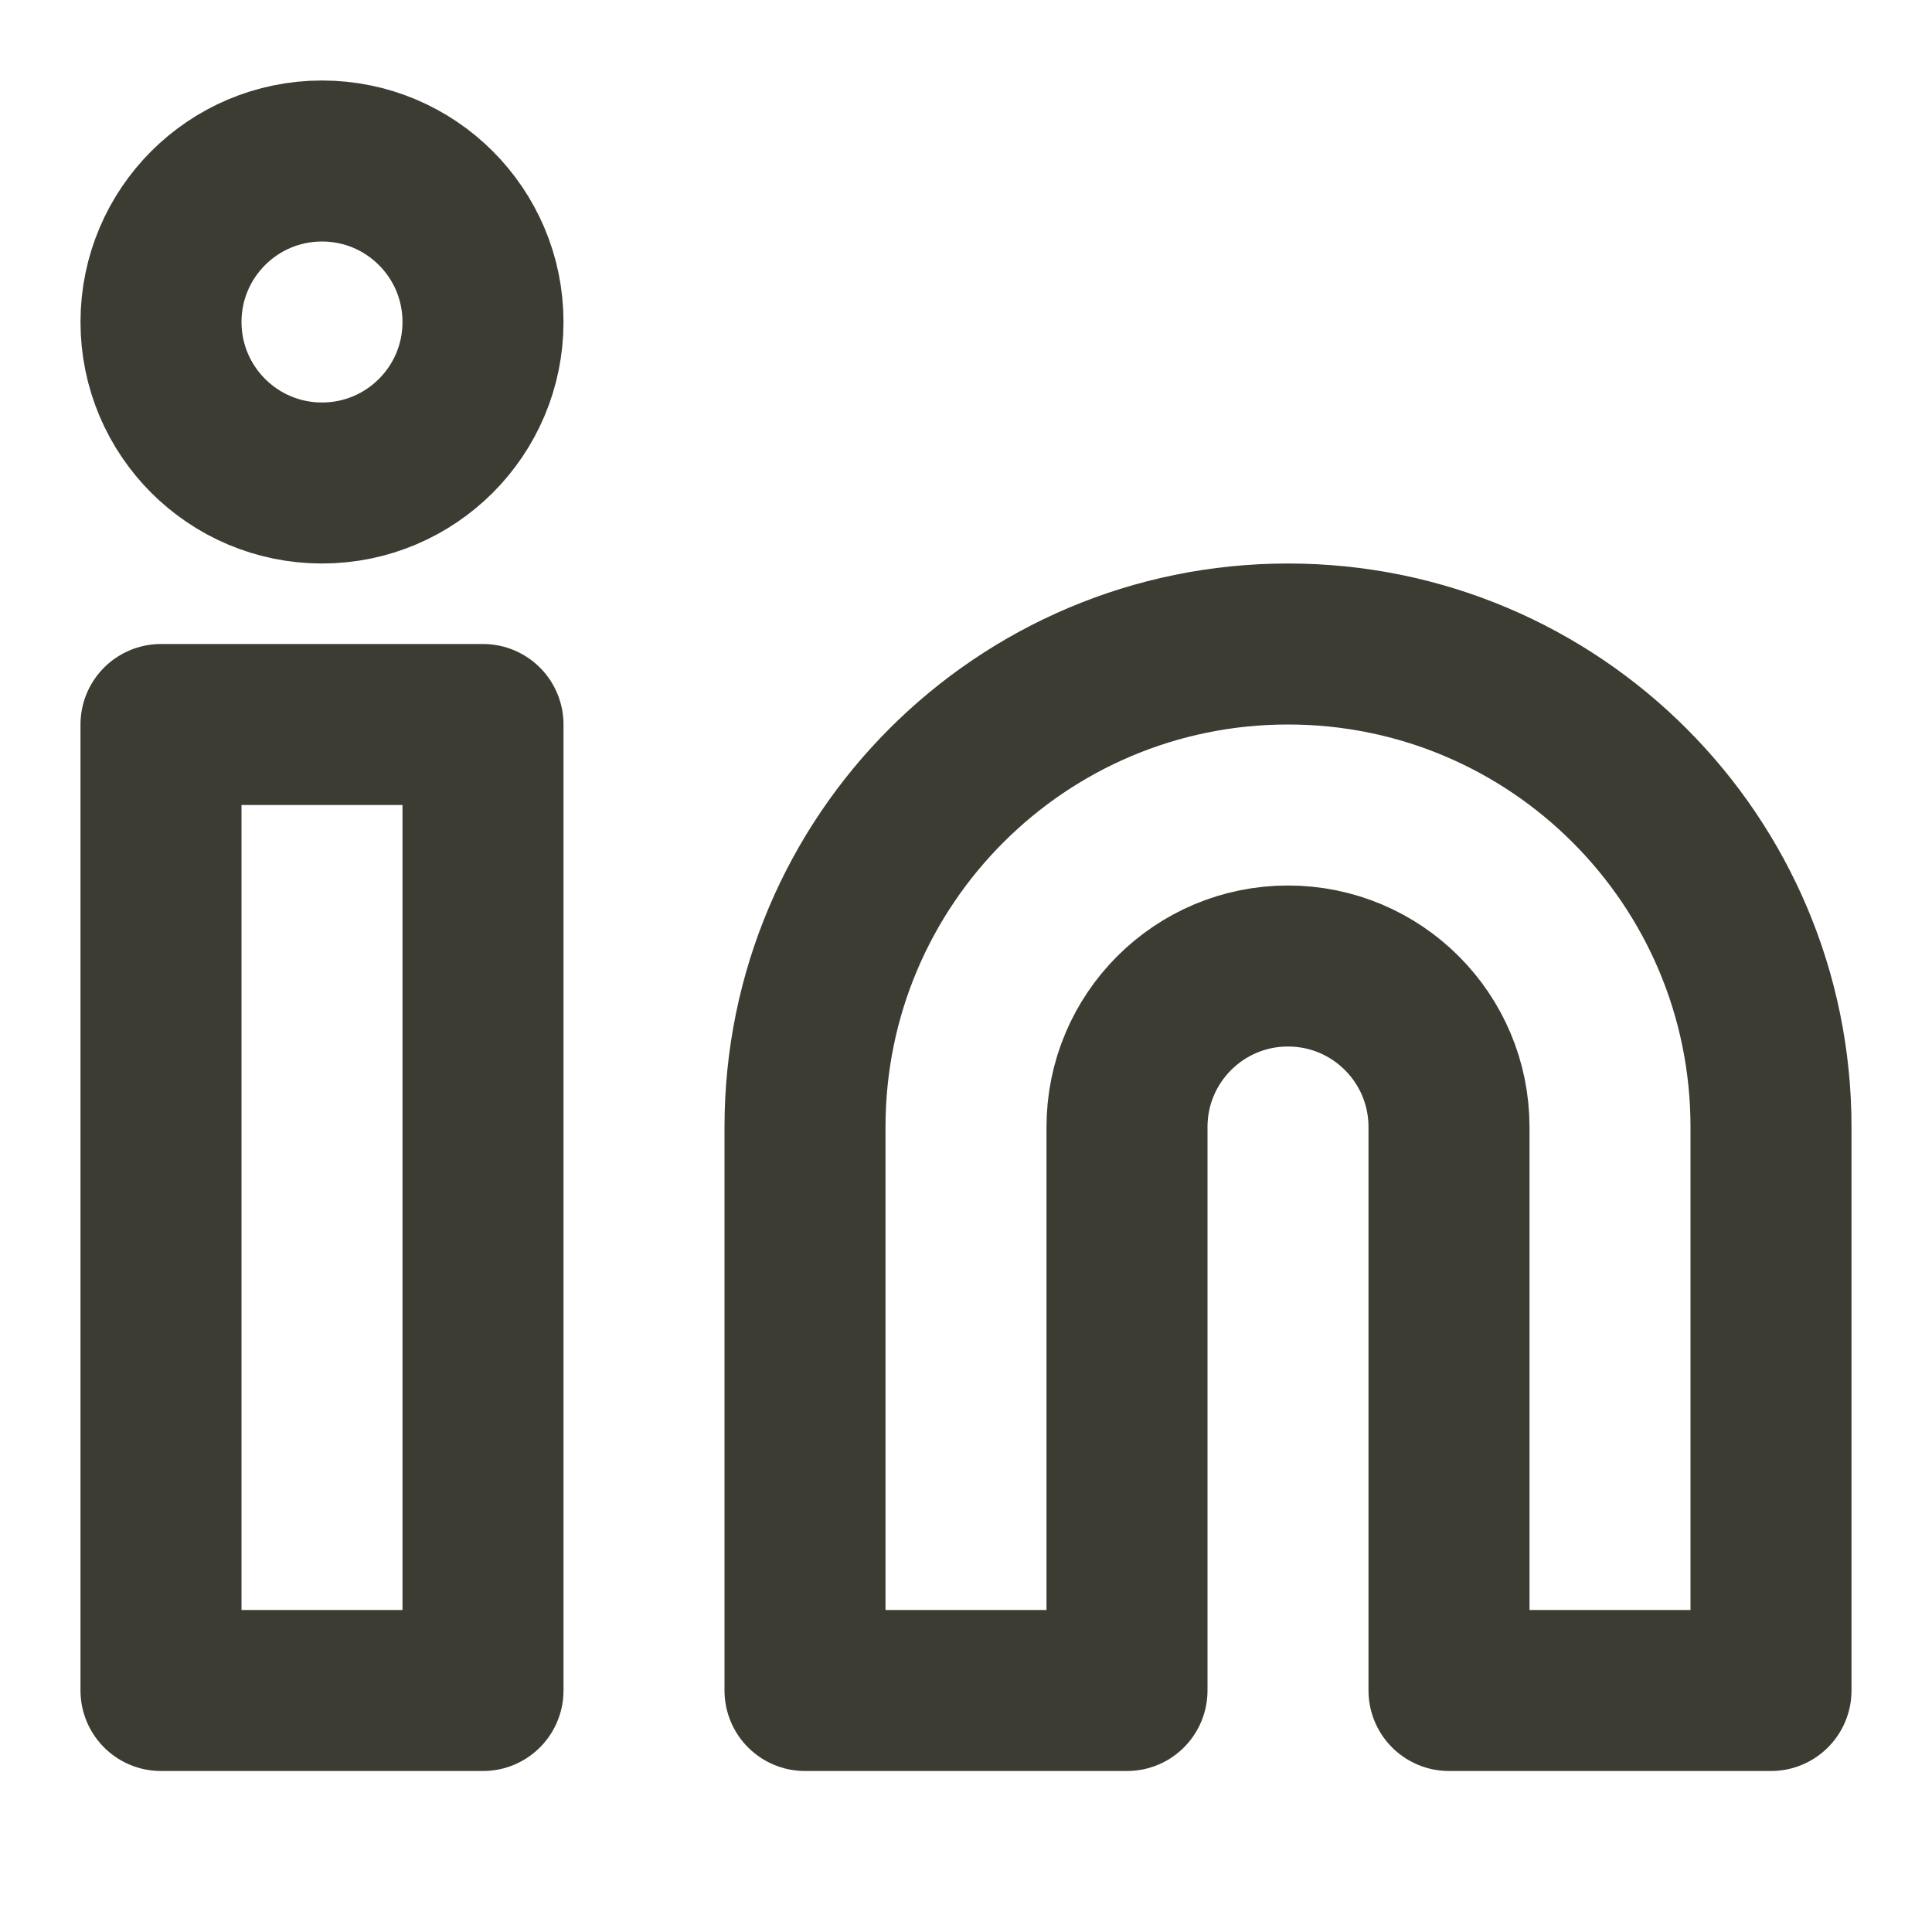
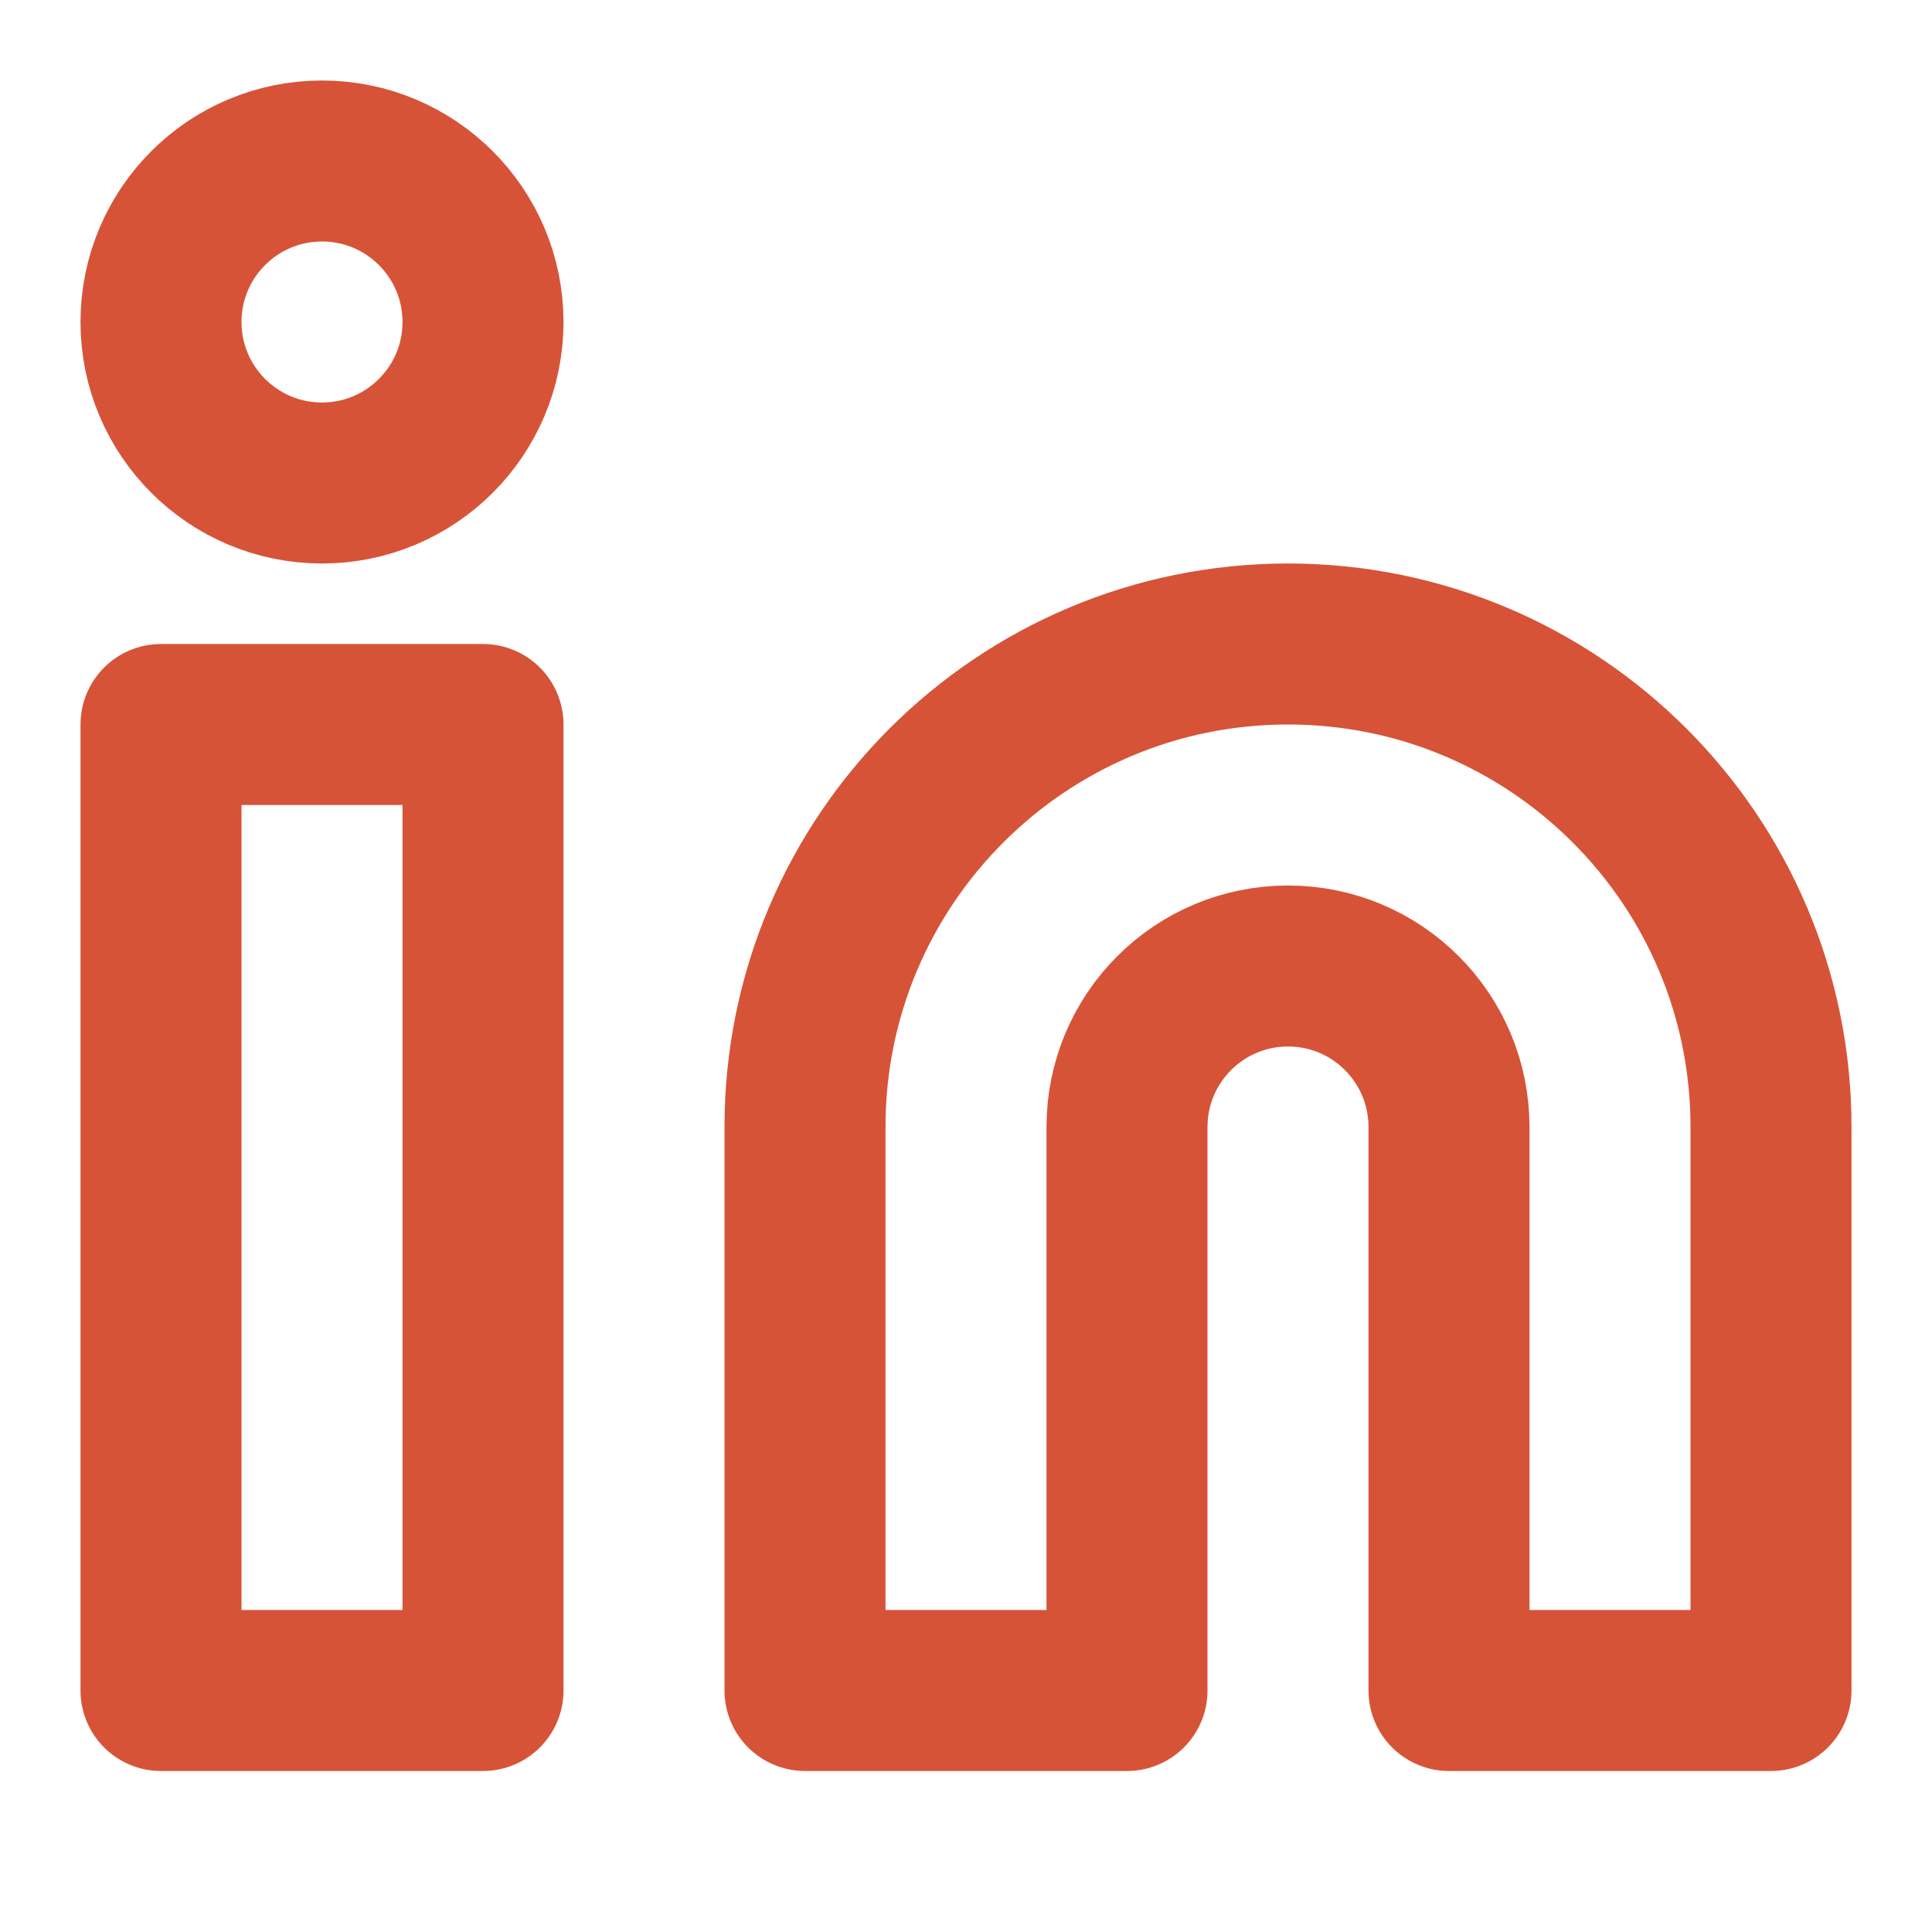
- <svg xmlns="http://www.w3.org/2000/svg" width="28" height="28" viewBox="0 0 24 24" fill="none" stroke="#3C3C32" stroke-width="2" stroke-linecap="round" stroke-linejoin="round" class="feather feather-linkedin">
+ <svg xmlns="http://www.w3.org/2000/svg" width="24" height="24" viewBox="0 0 24 24" fill="none" stroke="#D75338" stroke-width="2" stroke-linecap="round" stroke-linejoin="round" class="feather feather-linkedin">
  <path d="M16 8a6 6 0 0 1 6 6v7h-4v-7a2 2 0 0 0-2-2 2 2 0 0 0-2 2v7h-4v-7a6 6 0 0 1 6-6z" />
  <rect x="2" y="9" width="4" height="12" />
  <circle cx="4" cy="4" r="2" />
</svg>
